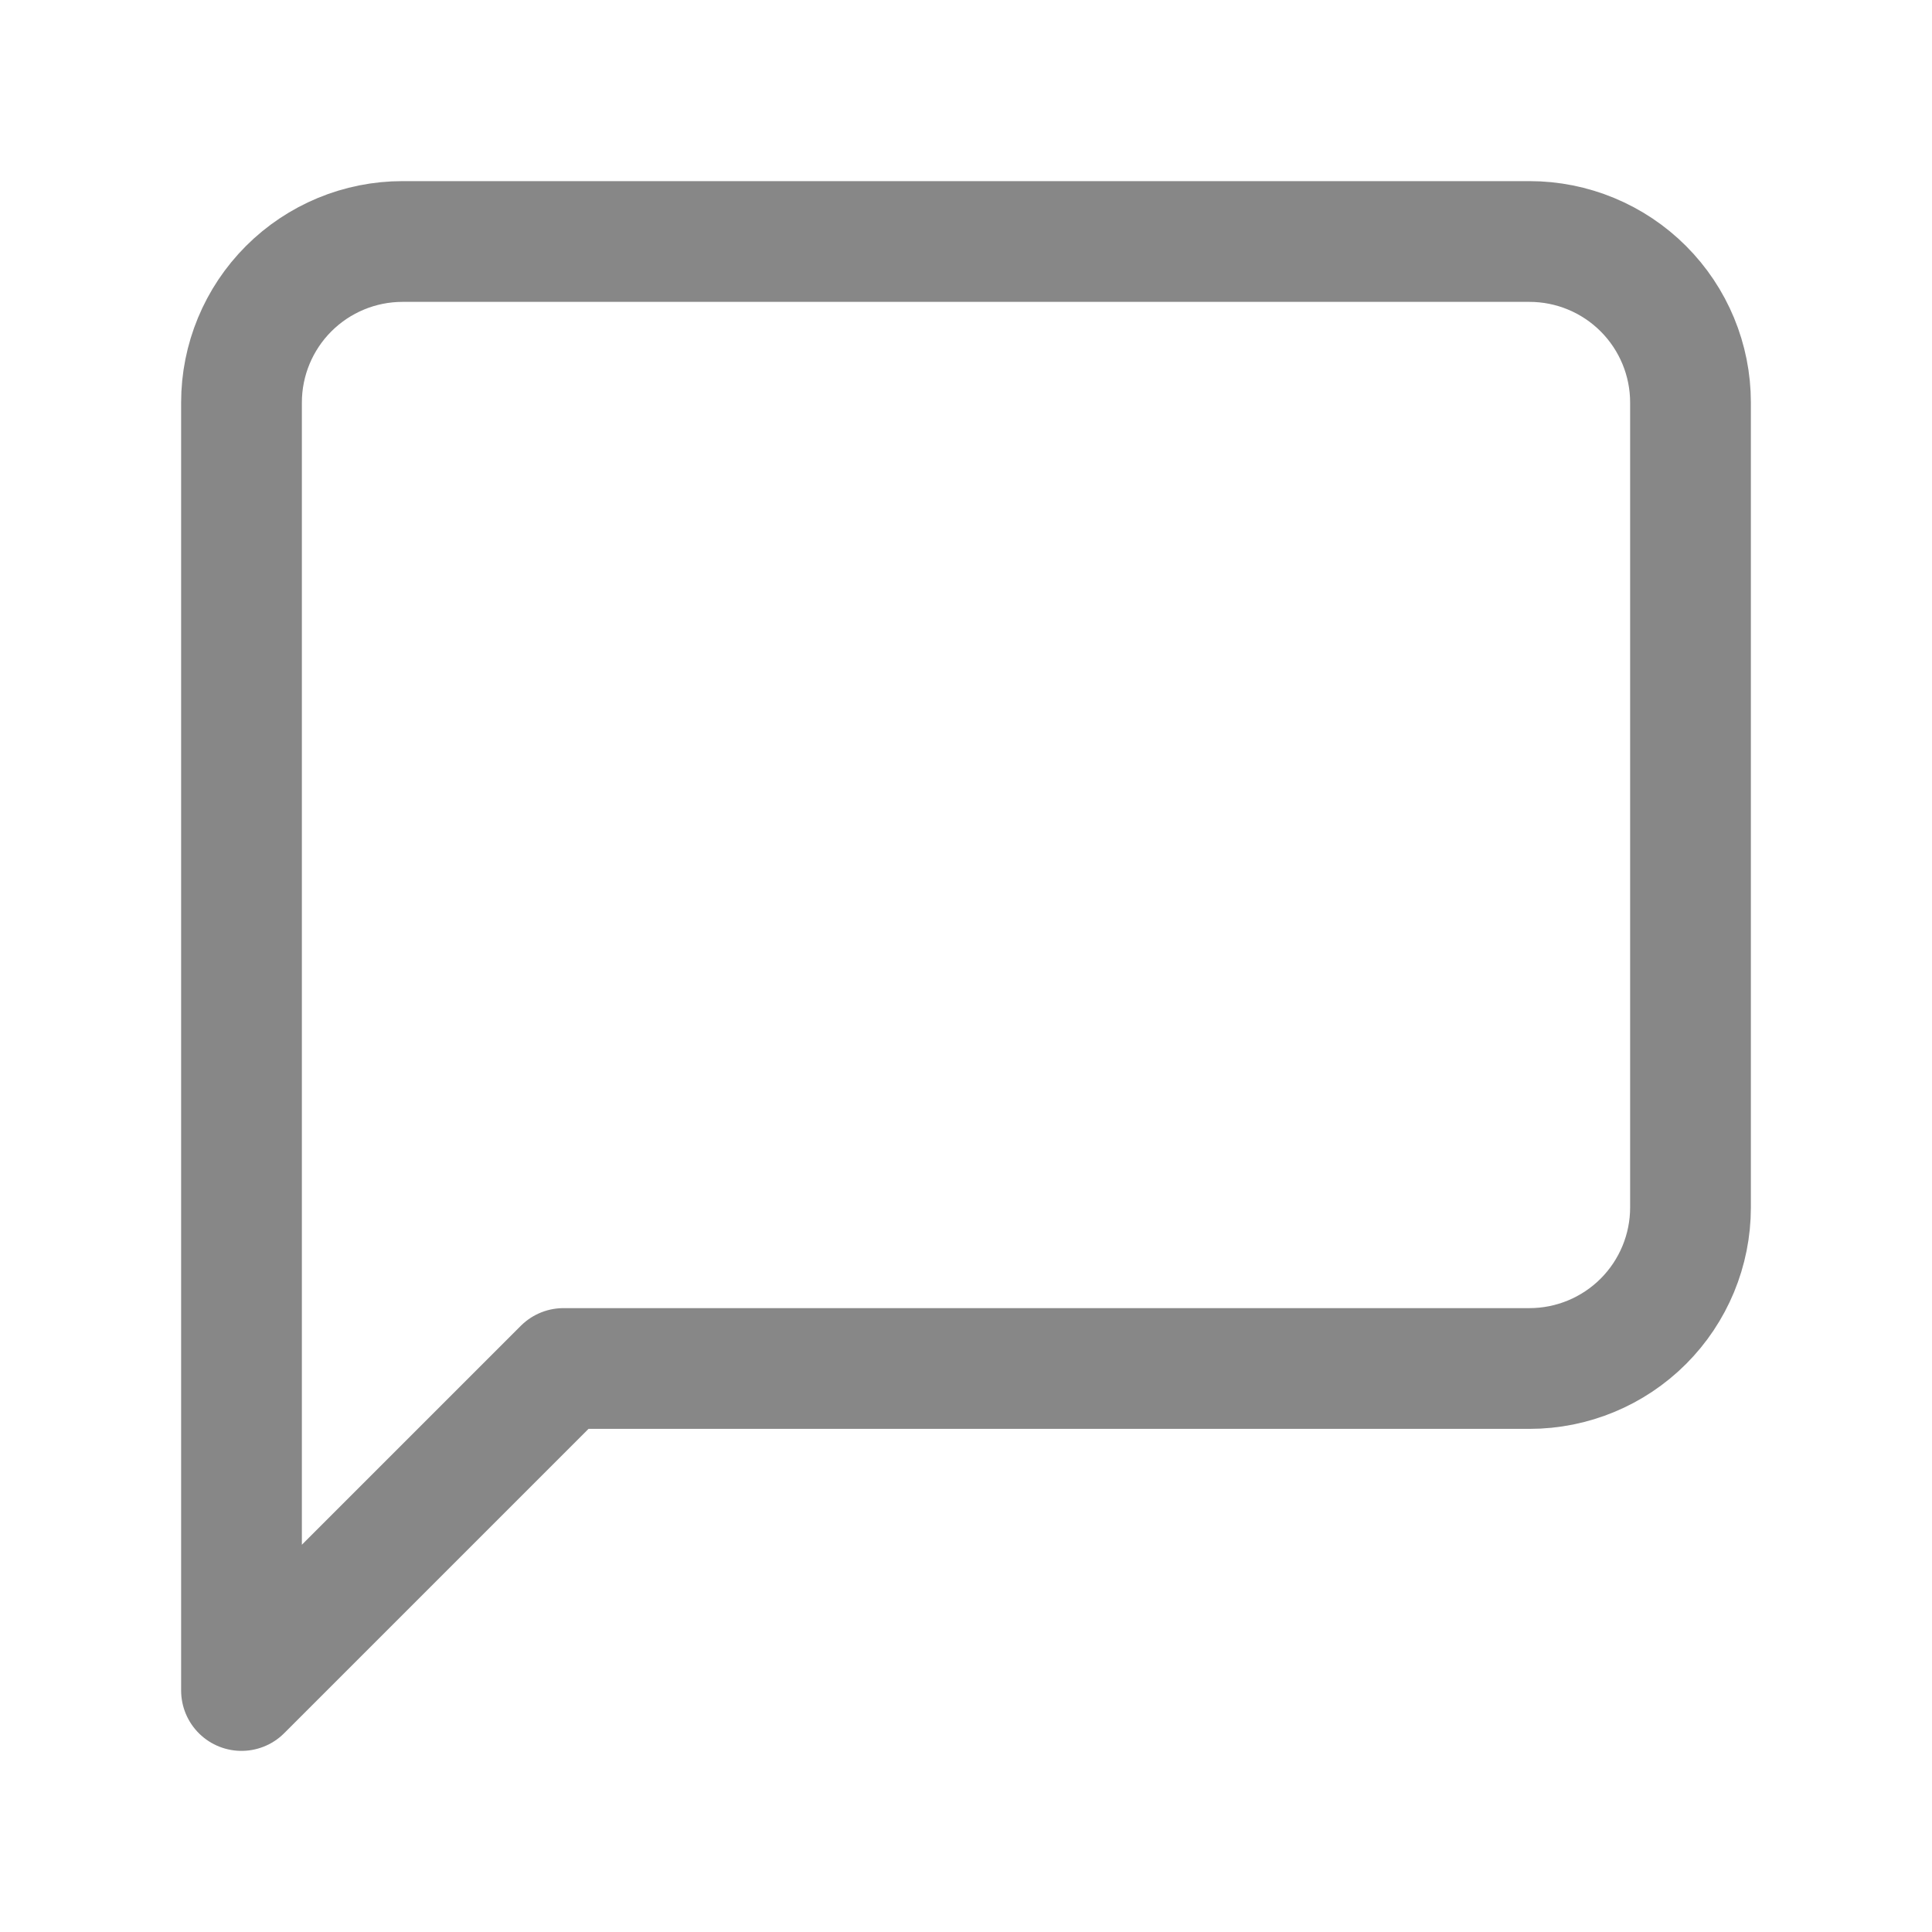
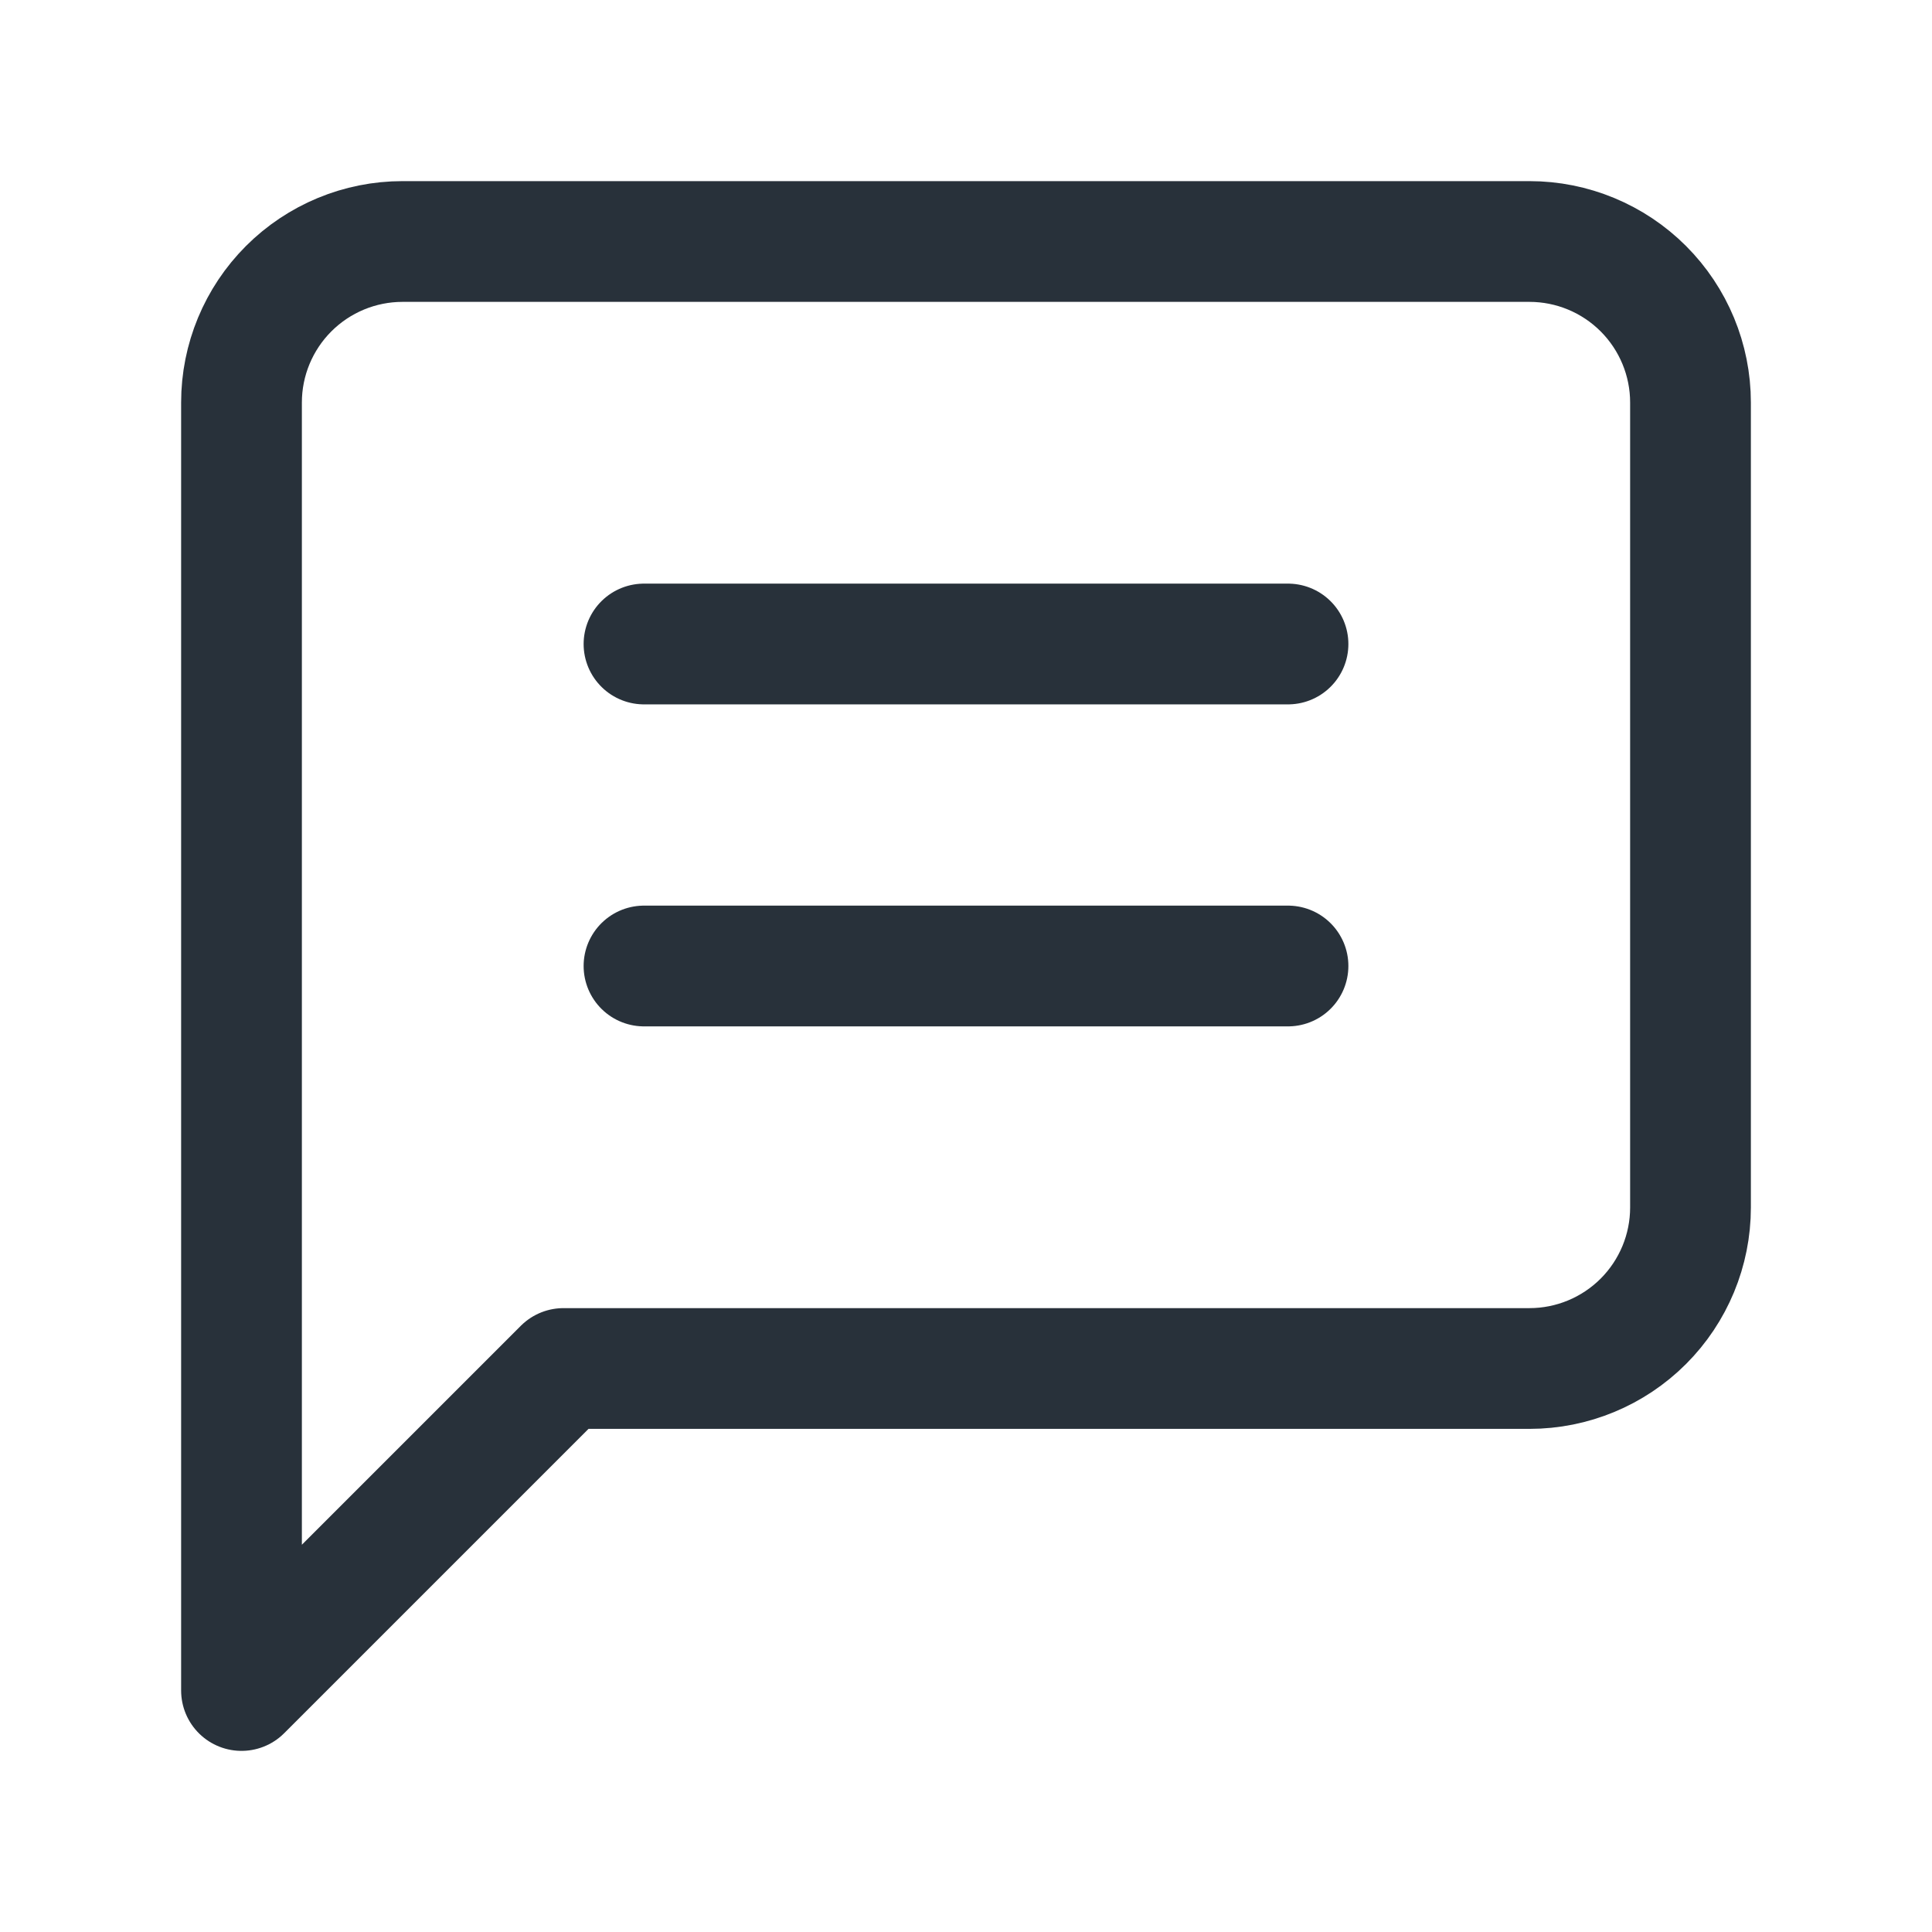
<svg xmlns="http://www.w3.org/2000/svg" width="24" height="24" viewBox="0 0 24 24" fill="none">
-   <path d="M21 15C21 15.53 20.789 16.039 20.414 16.414C20.039 16.789 19.53 17 19 17H7L3 21V5C3 4.47 3.211 3.961 3.586 3.586C3.961 3.211 4.47 3 5 3H19C19.53 3 20.039 3.211 20.414 3.586C20.789 3.961 21 4.47 21 5V15Z" stroke="#878787" stroke-width="1.5" stroke-linecap="round" stroke-linejoin="round" />
+   <path d="M21 15C21 15.53 20.789 16.039 20.414 16.414C20.039 16.789 19.53 17 19 17H7L3 21V5C3 4.47 3.211 3.961 3.586 3.586C3.961 3.211 4.47 3 5 3H19C19.53 3 20.039 3.211 20.414 3.586C20.789 3.961 21 4.47 21 5V15Z" stroke="#28313A" stroke-width="1.5" stroke-linecap="round" stroke-linejoin="round" />
+   <path d="M16 8H8" stroke="#28313A" stroke-width="1.5" stroke-linecap="round" stroke-linejoin="round" />
+   <path d="M16 12H8" stroke="#28313A" stroke-width="1.5" stroke-linecap="round" stroke-linejoin="round" />
</svg>
